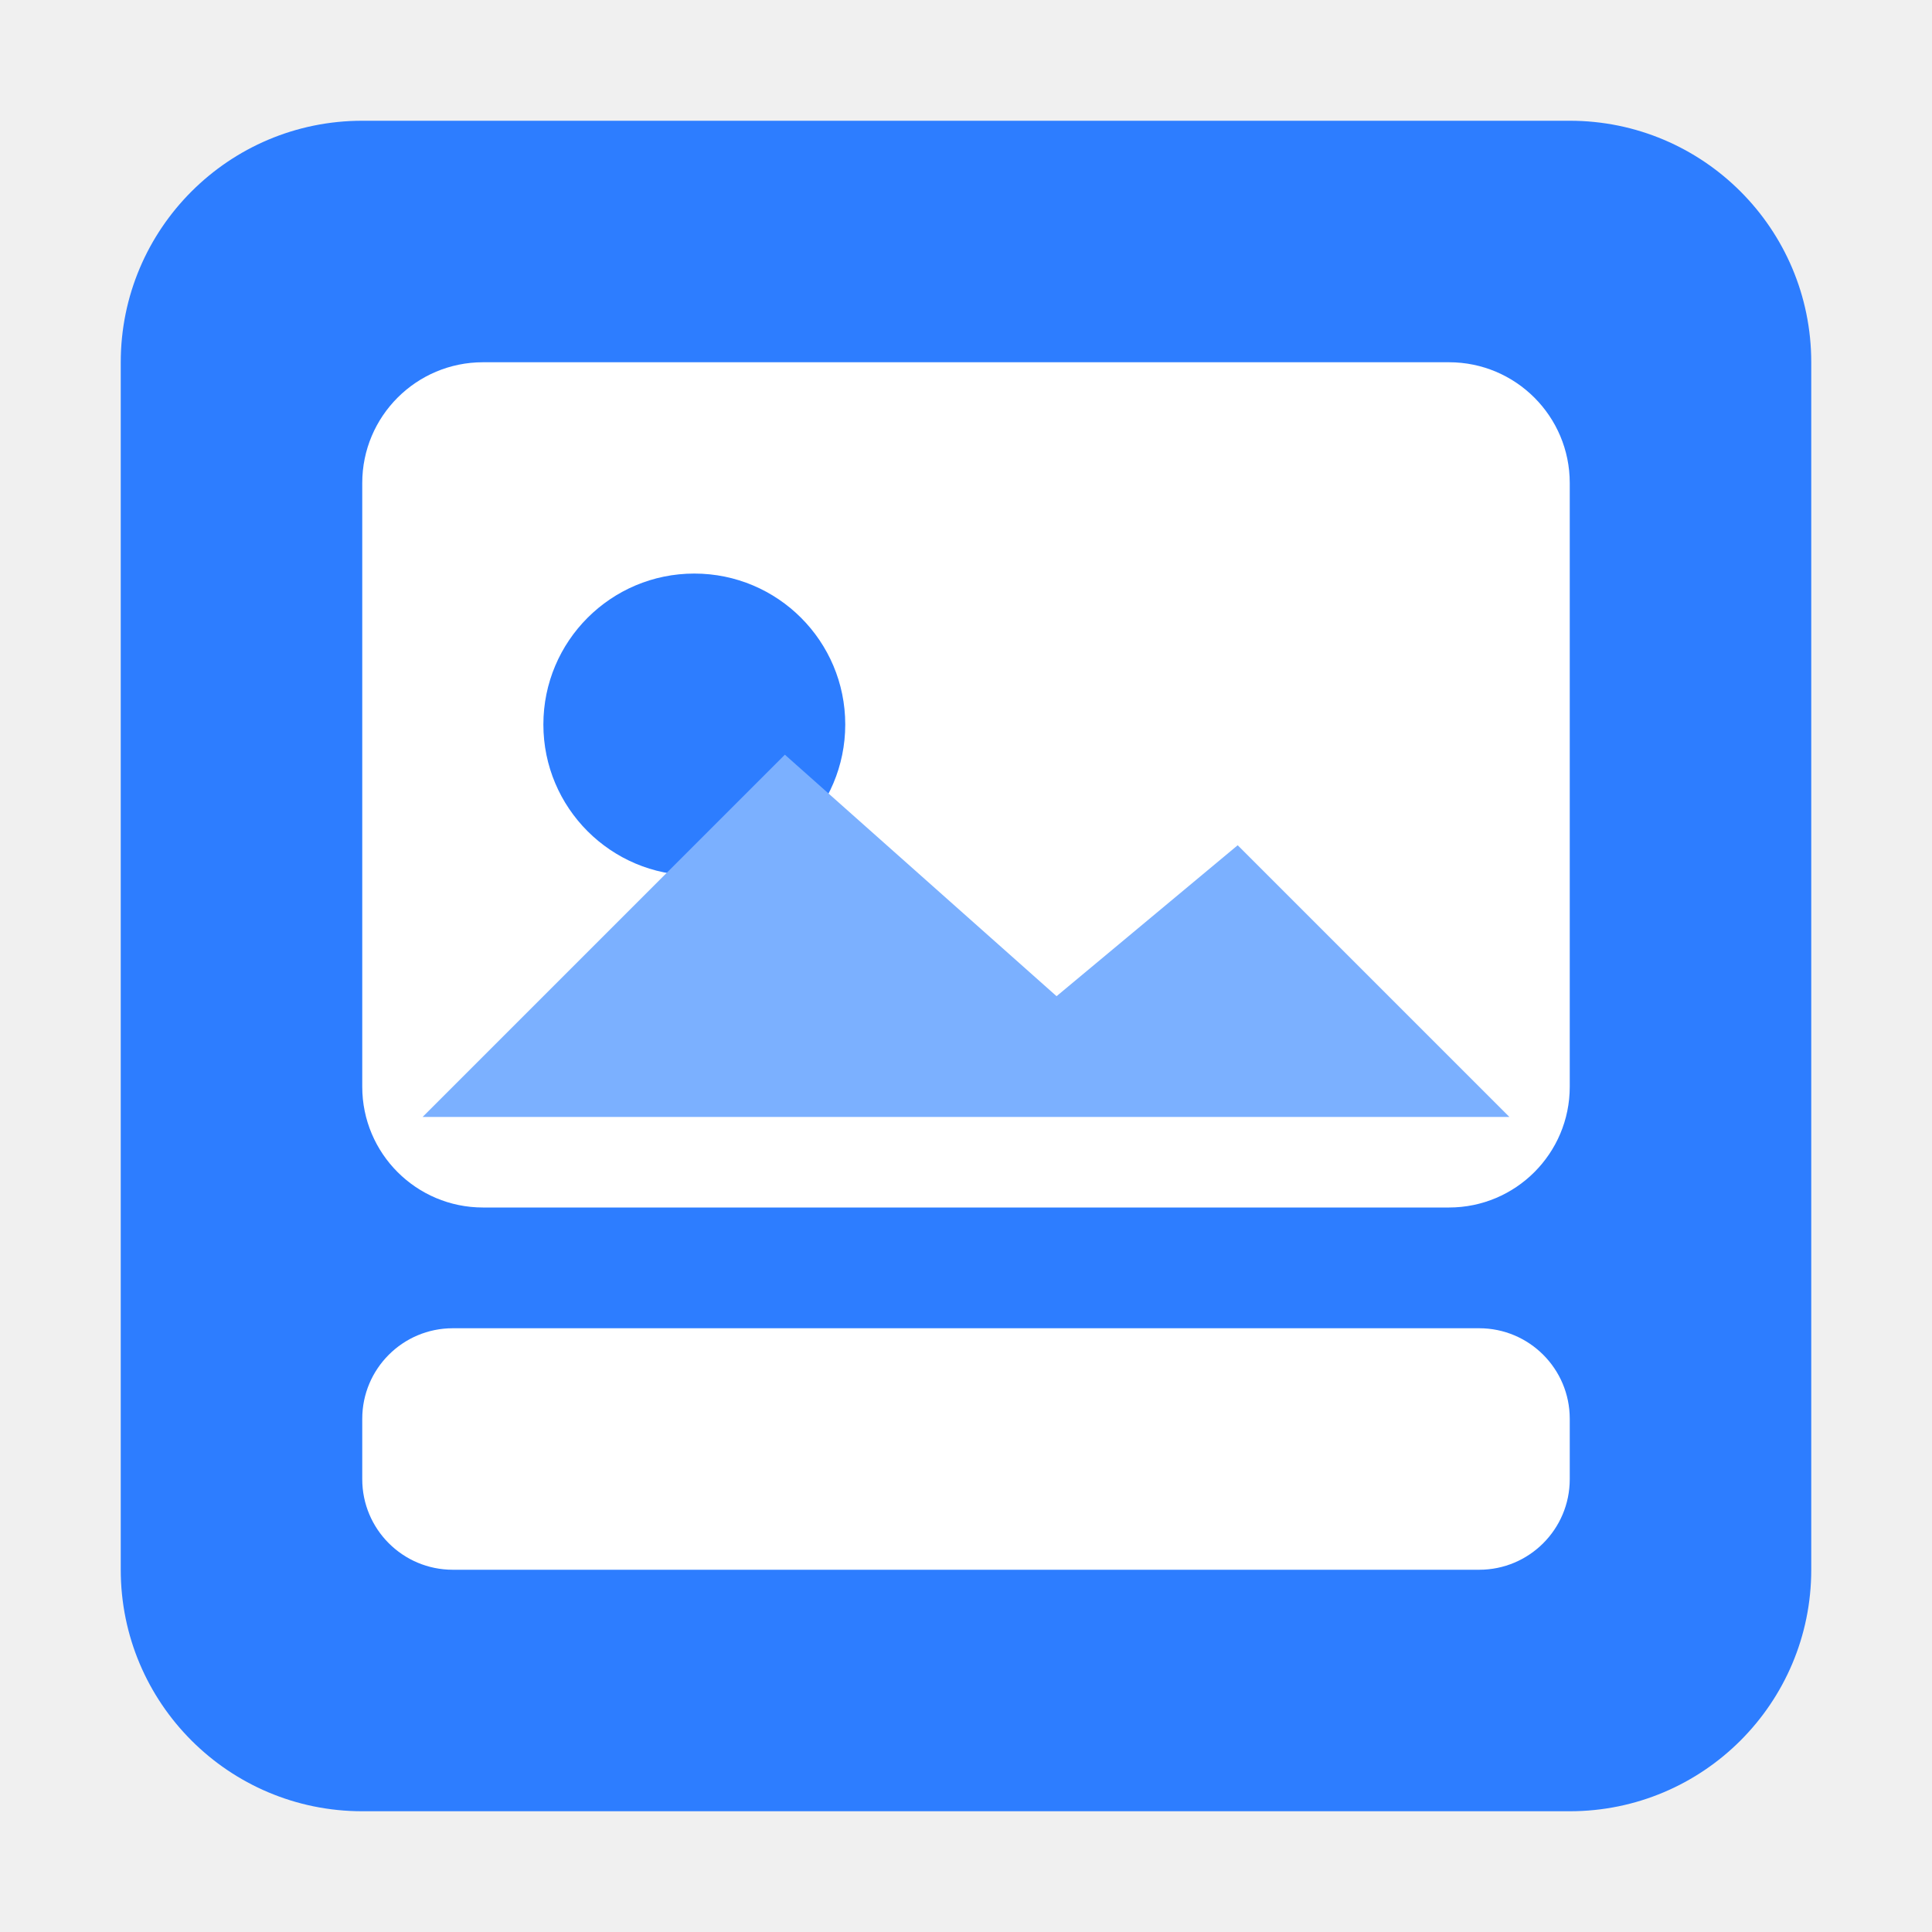
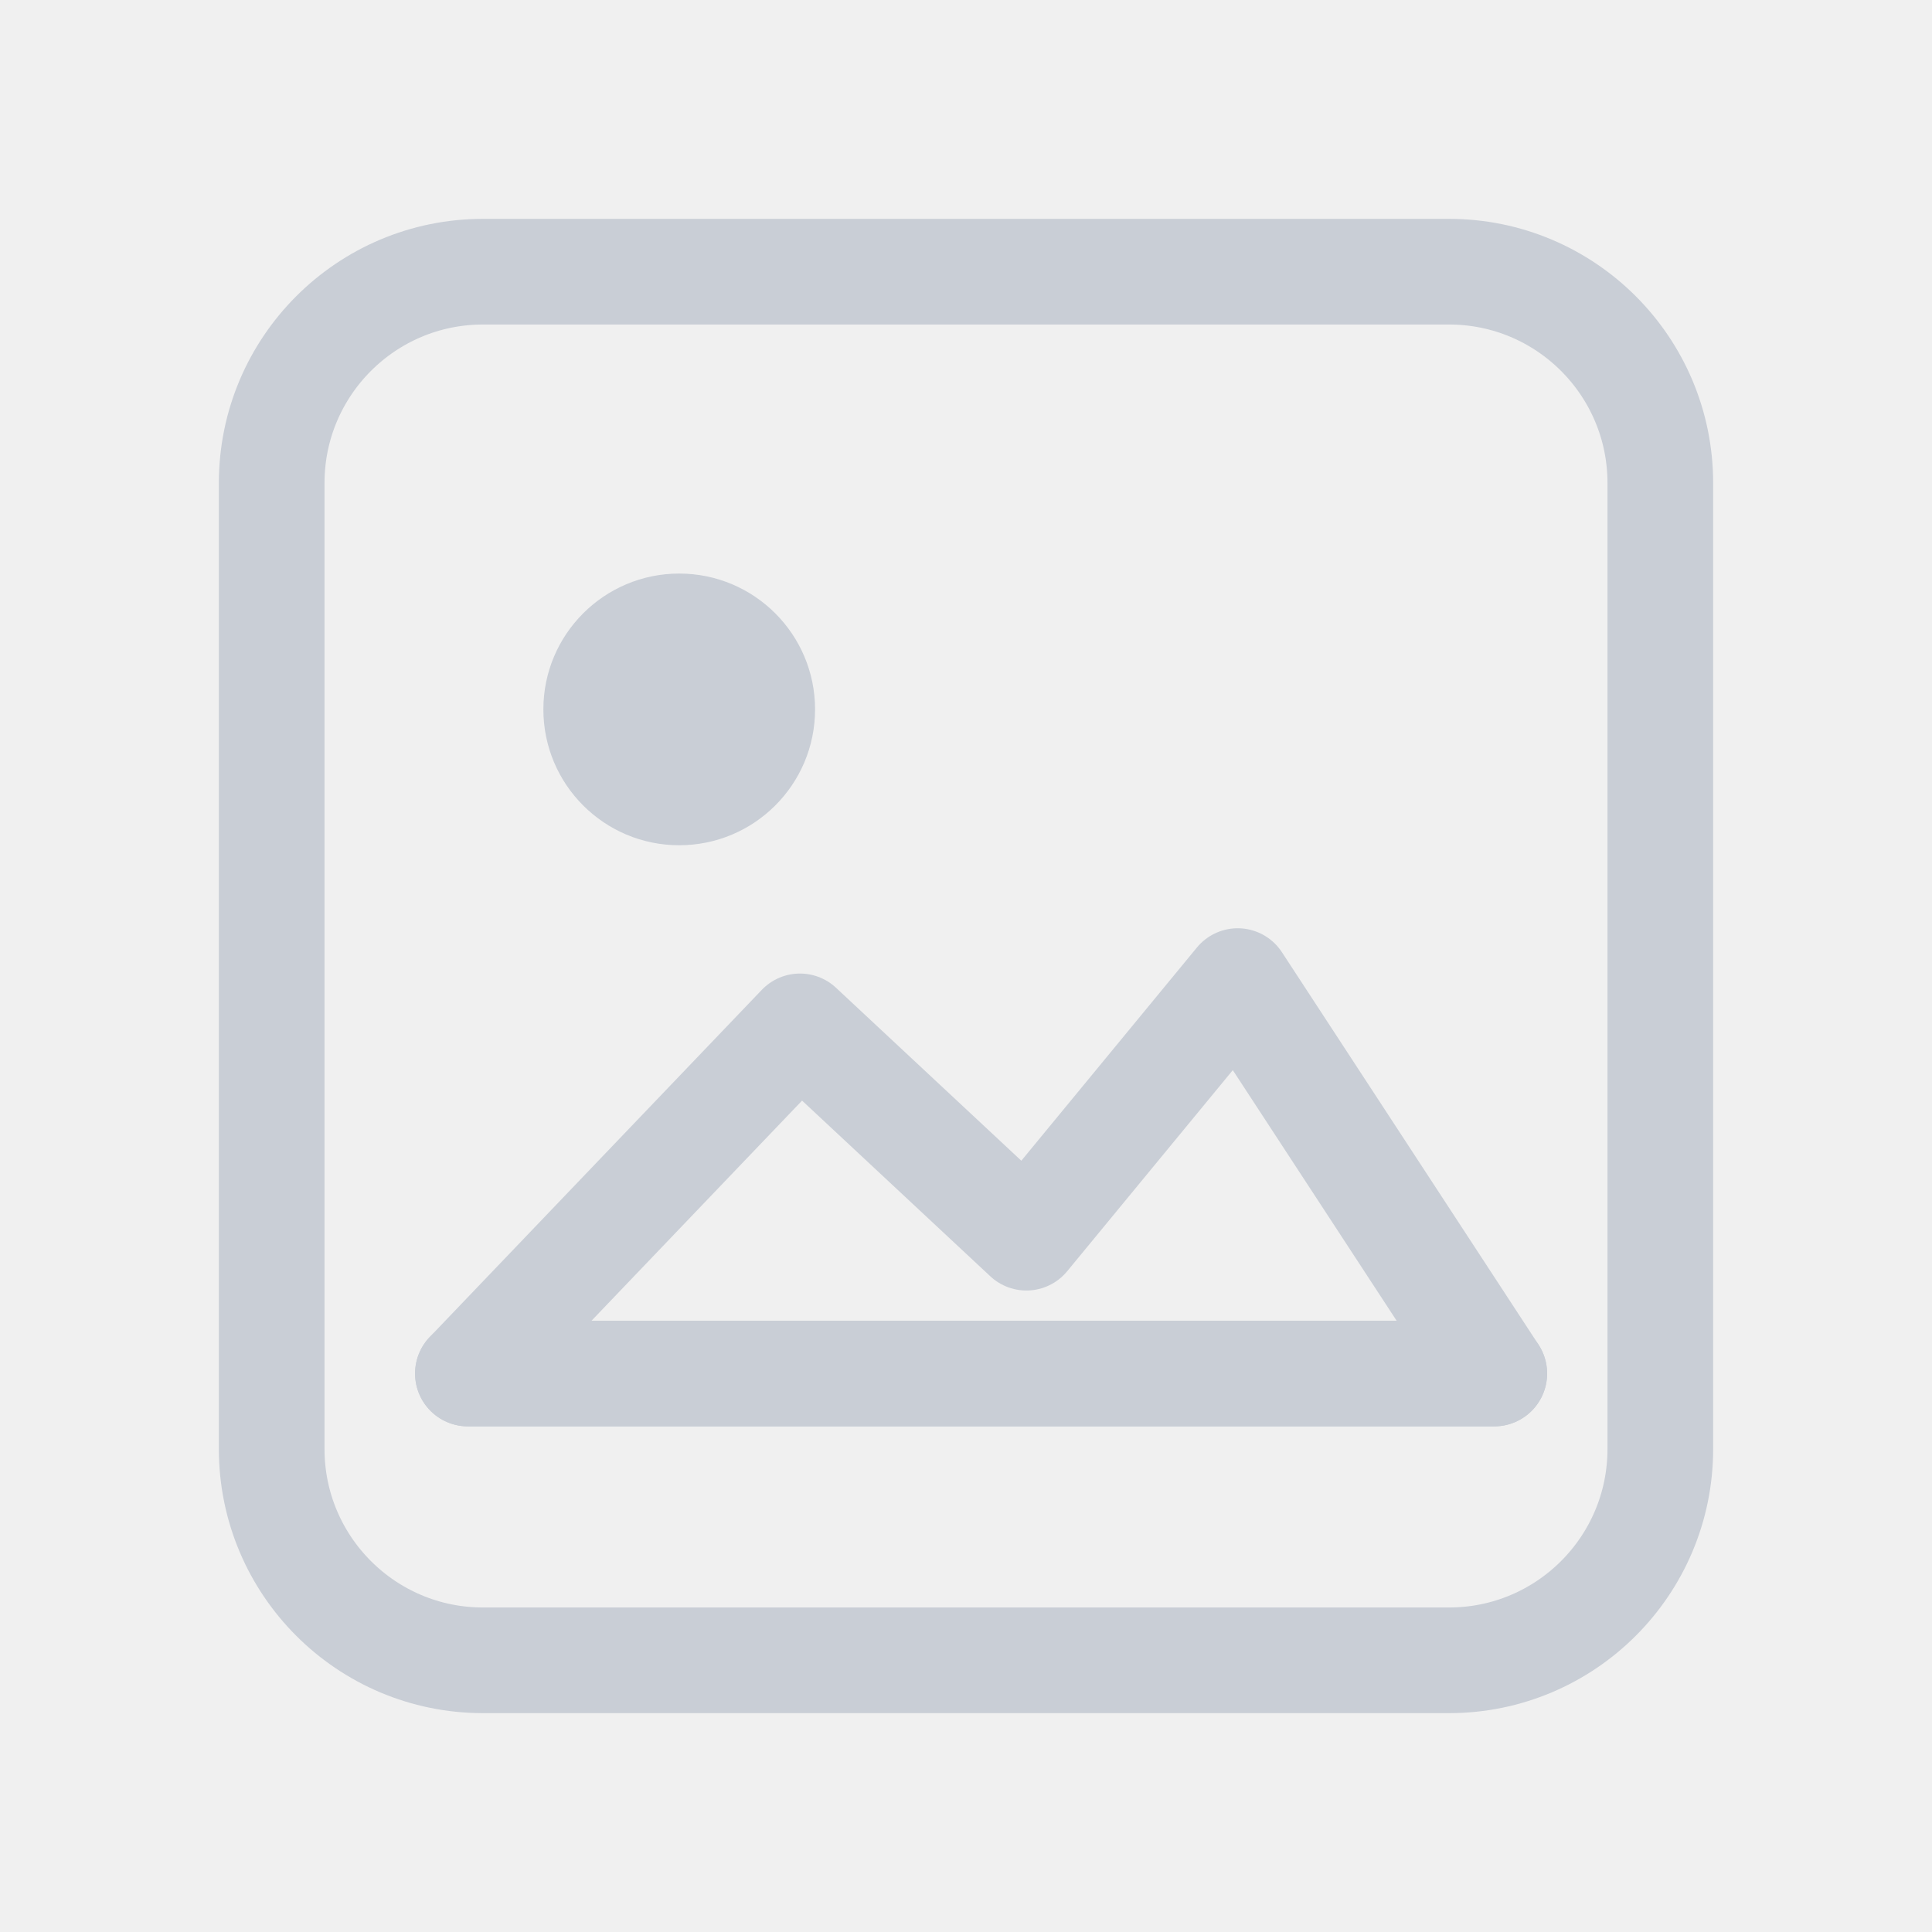
<svg xmlns="http://www.w3.org/2000/svg" width="128" height="128" viewBox="0 0 128 128" fill="none">
-   <rect x="8" y="8" width="112" height="112" rx="16" fill="#2D7DFF" />
-   <rect x="24" y="24" width="80" height="56" rx="8" fill="white" />
-   <circle cx="46" cy="48" r="10" fill="#2D7DFF" />
-   <path d="M28 74L52 50L70 66L82 56L100 74H28Z" fill="#7BB0FF" />
-   <rect x="24" y="88" width="80" height="16" rx="6" fill="white" />
+   <rect x="18" y="18" width="92" height="92" rx="14" stroke="#C9CED6" stroke-width="7" />
+   <circle cx="45" cy="47" r="9" fill="#C9CED6" />
+   <path d="M31 91L53 68L68 82L82 65L99 91H31Z" stroke="#C9CED6" stroke-width="7" stroke-linejoin="round" />
+   <path d="M31 91H99" stroke="#C9CED6" stroke-width="7" stroke-linecap="round" />
</svg>
